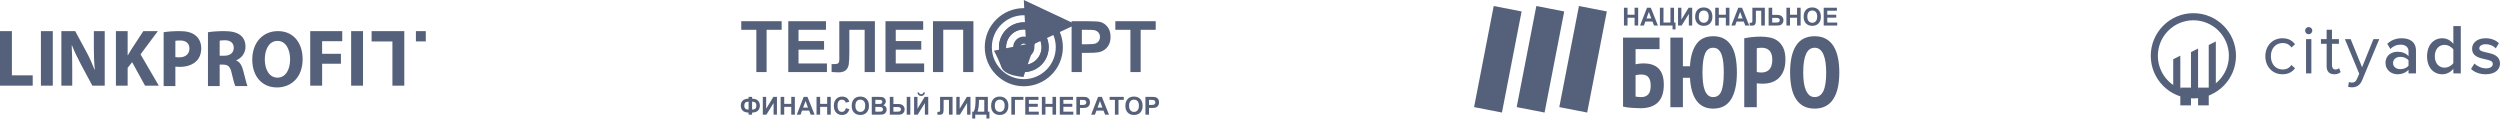
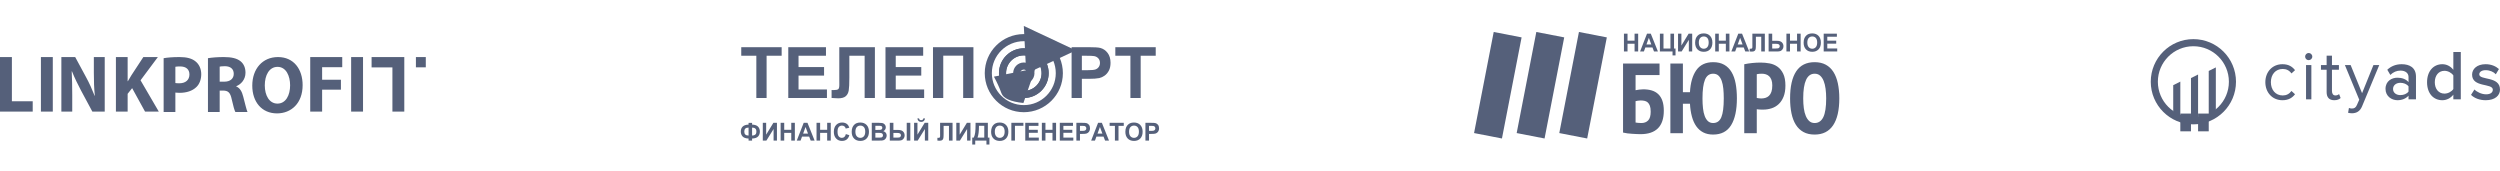
- <svg xmlns="http://www.w3.org/2000/svg" width="704" height="34" viewBox="0 0 704 34" fill="none">
-   <path fill-rule="evenodd" clip-rule="evenodd" d="M0 8.76H3.348V21.207H9.213V24.124H0V8.76ZM113.85 24.124H110.504V11.678H104.64V8.76H113.85V24.124ZM11.52 24.124H14.868V8.76H11.52V24.124ZM17.28 8.76H21.176L24.216 14.392C25.113 16.01 25.966 17.924 26.645 19.655H26.71C26.491 17.628 26.426 15.554 26.426 13.229V8.76H29.49V24.124H26.011L22.838 18.221C21.963 16.556 20.977 14.595 20.277 12.797H20.19C20.299 14.824 20.342 17.012 20.342 19.519V24.124H17.28V8.76ZM32.64 8.76H35.944V15.554H36.011C36.338 14.961 36.688 14.413 37.018 13.867L40.364 8.76H44.457L39.577 15.303L44.72 24.124H40.846L37.212 17.514L35.944 19.109V24.124H32.64V8.76ZM46.08 9.079C47.108 8.897 48.597 8.76 50.587 8.76C52.622 8.76 54.11 9.171 55.095 10.014C56.036 10.765 56.671 12.043 56.671 13.57C56.671 15.073 56.189 16.351 55.314 17.194C54.176 18.31 52.491 18.835 50.545 18.835C50.085 18.835 49.691 18.788 49.383 18.767V24.236H46.08V9.079ZM50.5 16.145C52.251 16.145 53.344 15.211 53.344 13.661C53.344 12.248 52.426 11.403 50.742 11.403C50.063 11.403 49.625 11.426 49.383 11.496V16.077C49.648 16.122 50.02 16.145 50.5 16.145ZM58.56 9.079C59.631 8.897 61.23 8.76 63.002 8.76C65.19 8.76 66.721 9.103 67.772 9.967C68.647 10.698 69.129 11.769 69.129 13.182C69.129 15.143 67.795 16.488 66.524 16.967V17.035C67.575 17.467 68.145 18.494 68.494 19.907C68.954 21.637 69.413 23.645 69.698 24.236H66.284C66.042 23.804 65.672 22.573 65.255 20.659C64.861 18.744 64.229 18.219 62.85 18.197H61.863V24.236H58.56V9.079ZM63.178 15.69C64.84 15.69 65.824 14.823 65.824 13.479C65.824 12.087 64.883 11.358 63.374 11.335C62.585 11.335 62.105 11.403 61.863 11.45V15.69H63.178ZM71.04 16.806C71.04 12.043 73.95 8.76 78.282 8.76C82.725 8.76 85.22 12.18 85.22 16.669C85.22 21.822 81.959 24.624 77.998 24.624C73.732 24.624 71.04 21.411 71.04 16.806ZM81.696 16.715C81.696 14.117 80.603 11.518 78.153 11.518C75.81 11.518 74.563 13.866 74.563 16.739C74.563 19.587 75.854 21.866 78.13 21.866C80.493 21.866 81.696 19.496 81.696 16.715ZM87.36 8.76H96.375V11.611H90.709V15.142H96.004V17.946H90.709V24.124H87.36V8.76ZM98.88 24.124H102.229V8.76H98.88V24.124ZM117.12 11.659H119.903V8.76H117.12V11.659Z" fill="#55607A" />
-   <path d="M288.307 23.29C293.829 23.29 298.307 18.813 298.307 13.29C298.307 7.767 293.829 3.29 288.307 3.29C282.784 3.29 278.307 7.767 278.307 13.29C278.307 18.813 282.784 23.29 288.307 23.29Z" stroke="#55607A" stroke-width="2" />
-   <path d="M288.307 19.29C291.62 19.29 294.307 16.604 294.307 13.29C294.307 9.976 291.62 7.29 288.307 7.29C284.993 7.29 282.307 9.976 282.307 13.29C282.307 16.604 284.993 19.29 288.307 19.29Z" stroke="#55607A" stroke-width="2" />
-   <path fill-rule="evenodd" clip-rule="evenodd" d="M211.789 31.706V32.29H210.798V31.706C209.998 31.676 209.434 31.478 209.104 31.113C208.775 30.747 208.61 30.289 208.61 29.74C208.61 29.162 208.782 28.697 209.126 28.347C209.471 27.998 210.028 27.808 210.798 27.778V27.283H211.789V27.778C212.584 27.808 213.148 28.004 213.479 28.366C213.811 28.729 213.977 29.188 213.977 29.744C213.977 30.295 213.811 30.753 213.481 31.116C213.151 31.479 212.587 31.676 211.789 31.706ZM211.789 30.861C212.053 30.861 212.281 30.817 212.471 30.728C212.661 30.639 212.796 30.52 212.876 30.369C212.956 30.219 212.996 29.999 212.996 29.709C212.996 28.985 212.593 28.623 211.789 28.623V30.861ZM210.798 30.861V28.623C210.372 28.623 210.064 28.718 209.875 28.908C209.686 29.098 209.591 29.386 209.591 29.771C209.591 30.498 209.993 30.861 210.798 30.861ZM214.804 27.279H215.75V30.615L217.781 27.279H218.789V32.29H217.842V29.019L215.815 32.29H214.804V27.279ZM219.825 32.29V27.279H220.836V29.252H222.819V27.279H223.831V32.29H222.819V30.099H220.836V32.29H219.825ZM229.395 32.29H228.294L227.857 31.152H225.854L225.44 32.29H224.367L226.319 27.279H227.389L229.395 32.29ZM227.532 30.308L226.842 28.448L226.165 30.308H227.532ZM229.935 32.29V27.279H230.947V29.252H232.929V27.279H233.941V32.29H232.929V30.099H230.947V32.29H229.935ZM238.193 30.448L239.174 30.759C239.023 31.306 238.773 31.712 238.424 31.977C238.074 32.243 237.63 32.376 237.092 32.376C236.427 32.376 235.88 32.148 235.452 31.694C235.023 31.239 234.809 30.617 234.809 29.829C234.809 28.995 235.024 28.347 235.455 27.886C235.886 27.425 236.452 27.194 237.154 27.194C237.767 27.194 238.265 27.375 238.647 27.737C238.875 27.951 239.046 28.259 239.16 28.66L238.159 28.899C238.099 28.64 237.976 28.435 237.788 28.284C237.6 28.134 237.371 28.059 237.103 28.059C236.731 28.059 236.43 28.192 236.198 28.459C235.967 28.725 235.852 29.157 235.852 29.754C235.852 30.387 235.965 30.838 236.193 31.107C236.421 31.376 236.717 31.511 237.082 31.511C237.351 31.511 237.582 31.425 237.776 31.254C237.97 31.084 238.109 30.815 238.193 30.448ZM239.837 29.815C239.837 29.305 239.913 28.877 240.066 28.53C240.18 28.275 240.335 28.046 240.532 27.843C240.73 27.64 240.945 27.49 241.18 27.392C241.492 27.26 241.852 27.194 242.26 27.194C242.999 27.194 243.589 27.423 244.032 27.881C244.476 28.339 244.697 28.976 244.697 29.791C244.697 30.6 244.477 31.233 244.038 31.69C243.598 32.147 243.01 32.376 242.274 32.376C241.529 32.376 240.936 32.148 240.497 31.694C240.057 31.239 239.837 30.613 239.837 29.815ZM240.879 29.781C240.879 30.349 241.01 30.779 241.272 31.072C241.535 31.364 241.867 31.511 242.271 31.511C242.674 31.511 243.005 31.366 243.263 31.075C243.522 30.784 243.651 30.349 243.651 29.768C243.651 29.193 243.525 28.765 243.274 28.482C243.022 28.2 242.688 28.059 242.271 28.059C241.854 28.059 241.517 28.202 241.262 28.488C241.007 28.773 240.879 29.205 240.879 29.781ZM245.49 27.279H247.493C247.89 27.279 248.185 27.296 248.38 27.329C248.575 27.362 248.749 27.431 248.903 27.536C249.057 27.64 249.185 27.78 249.288 27.954C249.39 28.129 249.441 28.324 249.441 28.541C249.441 28.775 249.378 28.991 249.252 29.186C249.125 29.383 248.954 29.529 248.737 29.627C249.043 29.716 249.277 29.868 249.441 30.082C249.605 30.296 249.688 30.548 249.688 30.837C249.688 31.065 249.635 31.287 249.529 31.502C249.423 31.718 249.278 31.89 249.094 32.018C248.911 32.147 248.685 32.226 248.416 32.256C248.247 32.274 247.841 32.285 247.196 32.29H245.49V27.279ZM246.502 28.113V29.272H247.165C247.559 29.272 247.804 29.266 247.9 29.255C248.073 29.234 248.209 29.175 248.308 29.075C248.407 28.976 248.457 28.846 248.457 28.684C248.457 28.529 248.414 28.403 248.329 28.306C248.243 28.21 248.116 28.151 247.948 28.13C247.847 28.119 247.559 28.113 247.083 28.113H246.502ZM246.502 30.106V31.446H247.438C247.803 31.446 248.034 31.436 248.132 31.415C248.283 31.388 248.405 31.321 248.5 31.215C248.594 31.109 248.642 30.967 248.642 30.79C248.642 30.639 248.605 30.512 248.532 30.407C248.459 30.302 248.354 30.226 248.216 30.178C248.078 30.13 247.779 30.106 247.319 30.106H246.502ZM250.569 27.279H251.581V29.282H252.935C253.29 29.282 253.596 29.331 253.852 29.427C254.109 29.524 254.322 29.698 254.493 29.947C254.664 30.197 254.75 30.483 254.75 30.807C254.75 31.146 254.661 31.438 254.483 31.683C254.305 31.928 254.108 32.091 253.89 32.17C253.672 32.25 253.354 32.29 252.935 32.29H250.569V27.279ZM251.581 31.449H252.569C252.883 31.449 253.103 31.434 253.227 31.403C253.351 31.372 253.462 31.302 253.558 31.193C253.655 31.084 253.704 30.95 253.704 30.793C253.704 30.57 253.624 30.402 253.466 30.291C253.308 30.179 253.022 30.123 252.61 30.123H251.581V31.449ZM255.334 27.279H256.346V32.29H255.334V27.279ZM257.409 27.279H258.355V30.615L260.386 27.279H261.394V32.29H260.447V29.019L258.42 32.29H257.409V27.279ZM260.006 26.032H260.475C260.447 26.342 260.338 26.585 260.148 26.762C259.958 26.938 259.711 27.026 259.408 27.026C259.105 27.026 258.858 26.938 258.668 26.762C258.478 26.585 258.369 26.342 258.342 26.032H258.81C258.826 26.194 258.883 26.316 258.981 26.399C259.079 26.482 259.221 26.524 259.408 26.524C259.595 26.524 259.737 26.482 259.835 26.399C259.933 26.316 259.99 26.194 260.006 26.032ZM264.73 27.279H268.24V32.29H267.229V28.127H265.721V30.267C265.721 30.88 265.701 31.307 265.66 31.55C265.619 31.793 265.519 31.982 265.361 32.117C265.202 32.253 264.954 32.321 264.617 32.321C264.499 32.321 264.283 32.309 263.971 32.287V31.504L264.197 31.507C264.409 31.507 264.551 31.479 264.624 31.422C264.697 31.365 264.733 31.225 264.733 31.002L264.73 30.14V27.279ZM269.296 27.279H270.243V30.615L272.273 27.279H273.282V32.29H272.335V29.019L270.308 32.29H269.296V27.279ZM274.717 27.279H278.18V31.449H278.621V33.384H277.78V32.29H274.625V33.384H273.784V31.449H274.208C274.415 31.021 274.552 30.523 274.618 29.957C274.684 29.391 274.717 28.675 274.717 27.809V27.279ZM275.681 28.12C275.681 29.642 275.543 30.752 275.268 31.449H277.171V28.12H275.681ZM279.096 29.815C279.096 29.305 279.172 28.877 279.325 28.53C279.439 28.275 279.594 28.046 279.791 27.843C279.988 27.64 280.204 27.49 280.439 27.392C280.751 27.26 281.111 27.194 281.519 27.194C282.257 27.194 282.848 27.423 283.291 27.881C283.734 28.339 283.956 28.976 283.956 29.791C283.956 30.6 283.736 31.233 283.296 31.69C282.857 32.147 282.269 32.376 281.533 32.376C280.788 32.376 280.195 32.148 279.755 31.694C279.316 31.239 279.096 30.613 279.096 29.815ZM280.138 29.781C280.138 30.349 280.269 30.779 280.531 31.072C280.793 31.364 281.126 31.511 281.529 31.511C281.933 31.511 282.264 31.366 282.522 31.075C282.781 30.784 282.91 30.349 282.91 29.768C282.91 29.193 282.784 28.765 282.532 28.482C282.281 28.2 281.946 28.059 281.529 28.059C281.112 28.059 280.776 28.202 280.521 28.488C280.266 28.773 280.138 29.205 280.138 29.781ZM284.797 27.279H288.191V28.12H285.809V32.29H284.797V27.279ZM288.714 32.29V27.279H292.429V28.127H289.726V29.238H292.241V30.082H289.726V31.446H292.525V32.29H288.714ZM293.386 32.29V27.279H294.398V29.252H296.38V27.279H297.392V32.29H296.38V30.099H294.398V32.29H293.386ZM298.438 32.29V27.279H302.153V28.127H299.45V29.238H301.965V30.082H299.45V31.446H302.249V32.29H298.438ZM303.107 32.29V27.279H304.73C305.346 27.279 305.747 27.304 305.934 27.355C306.221 27.43 306.461 27.593 306.655 27.845C306.848 28.097 306.945 28.422 306.945 28.821C306.945 29.128 306.889 29.387 306.778 29.597C306.666 29.806 306.524 29.971 306.352 30.091C306.18 30.21 306.005 30.289 305.828 30.328C305.586 30.376 305.236 30.4 304.778 30.4H304.119V32.29H303.107ZM304.119 28.127V29.549H304.672C305.071 29.549 305.338 29.523 305.472 29.47C305.607 29.418 305.712 29.336 305.788 29.224C305.865 29.113 305.903 28.983 305.903 28.834C305.903 28.652 305.849 28.502 305.742 28.383C305.635 28.265 305.5 28.191 305.335 28.161C305.215 28.138 304.972 28.127 304.607 28.127H304.119ZM312.294 32.29H311.194L310.756 31.152H308.753L308.34 32.29H307.267L309.218 27.279H310.288L312.294 32.29ZM310.432 30.308L309.741 28.448L309.064 30.308H310.432ZM313.959 32.29V28.127H312.472V27.279H316.454V28.127H314.971V32.29H313.959ZM316.902 29.815C316.902 29.305 316.978 28.877 317.131 28.53C317.245 28.275 317.4 28.046 317.597 27.843C317.795 27.64 318.01 27.49 318.245 27.392C318.557 27.26 318.917 27.194 319.325 27.194C320.063 27.194 320.654 27.423 321.097 27.881C321.541 28.339 321.762 28.976 321.762 29.791C321.762 30.6 321.542 31.233 321.103 31.69C320.663 32.147 320.075 32.376 319.339 32.376C318.594 32.376 318.001 32.148 317.562 31.694C317.122 31.239 316.902 30.613 316.902 29.815ZM317.944 29.781C317.944 30.349 318.075 30.779 318.337 31.072C318.599 31.364 318.932 31.511 319.335 31.511C319.739 31.511 320.07 31.366 320.328 31.075C320.587 30.784 320.716 30.349 320.716 29.768C320.716 29.193 320.59 28.765 320.339 28.482C320.087 28.2 319.752 28.059 319.335 28.059C318.918 28.059 318.582 28.202 318.327 28.488C318.072 28.773 317.944 29.205 317.944 29.781ZM322.552 32.29V27.279H324.175C324.791 27.279 325.192 27.304 325.378 27.355C325.666 27.43 325.906 27.593 326.1 27.845C326.293 28.097 326.39 28.422 326.39 28.821C326.39 29.128 326.334 29.387 326.223 29.597C326.111 29.806 325.969 29.971 325.797 30.091C325.625 30.21 325.45 30.289 325.272 30.328C325.031 30.376 324.681 30.4 324.223 30.4H323.563V32.29H322.552ZM323.563 28.127V29.549H324.117C324.516 29.549 324.783 29.523 324.917 29.47C325.051 29.418 325.157 29.336 325.233 29.224C325.309 29.113 325.348 28.983 325.348 28.834C325.348 28.652 325.294 28.502 325.187 28.383C325.08 28.265 324.944 28.191 324.78 28.161C324.66 28.138 324.417 28.127 324.052 28.127H323.563Z" fill="#55607A" />
-   <path fill-rule="evenodd" clip-rule="evenodd" d="M212.984 20.29V8.396H208.736V5.974H220.113V8.396H215.875V20.29H212.984ZM221.979 20.29V5.974H232.594V8.396H224.869V11.569H232.057V13.981H224.869V17.878H232.867V20.29H221.979ZM236.344 5.974H246.373V20.29H243.482V8.396H239.176V14.509C239.176 16.26 239.117 17.482 239 18.176C238.883 18.869 238.598 19.41 238.146 19.797C237.693 20.184 236.985 20.378 236.021 20.378C235.683 20.378 235.068 20.345 234.176 20.28V18.044L234.82 18.054C235.426 18.054 235.833 17.972 236.041 17.81C236.249 17.647 236.354 17.246 236.354 16.608L236.344 14.148V5.974ZM249.352 20.29V5.974H259.967V8.396H252.242V11.569H259.43V13.981H252.242V17.878H260.24V20.29H249.352ZM262.73 5.974H274.117V20.29H271.227V8.376H265.621V20.29H262.73V5.974Z" fill="#55607A" />
-   <path fill-rule="evenodd" clip-rule="evenodd" d="M288.984 13.423L302.972 6.886L288.307 0L288.984 13.423Z" fill="#55607A" />
-   <path d="M288.307 19.29C291.62 19.29 294.307 16.604 294.307 13.29C294.307 9.976 291.62 7.29 288.307 7.29C284.993 7.29 282.307 9.976 282.307 13.29C282.307 16.604 284.993 19.29 288.307 19.29Z" stroke="#55607A" stroke-width="2" />
-   <path fill-rule="evenodd" clip-rule="evenodd" d="M288.196 21.694L291.556 11.931L279.894 14.274C280.768 15.899 281.47 17.449 281.999 18.926C282.528 20.402 284.594 21.325 288.196 21.694Z" fill="#55607A" />
-   <path d="M288.307 15.29C289.411 15.29 290.307 14.395 290.307 13.29C290.307 12.185 289.411 11.29 288.307 11.29C287.202 11.29 286.307 12.185 286.307 13.29C286.307 14.395 287.202 15.29 288.307 15.29Z" stroke="#55607A" stroke-width="2" />
-   <path fill-rule="evenodd" clip-rule="evenodd" d="M301.762 20.29V5.974H306.4C308.158 5.974 309.304 6.045 309.838 6.188C310.658 6.403 311.345 6.87 311.898 7.59C312.452 8.309 312.729 9.239 312.729 10.378C312.729 11.257 312.569 11.996 312.25 12.595C311.931 13.194 311.526 13.664 311.034 14.006C310.543 14.348 310.043 14.574 309.535 14.685C308.845 14.821 307.846 14.89 306.537 14.89H304.652V20.29H301.762ZM304.652 8.396V12.458H306.234C307.374 12.458 308.135 12.383 308.52 12.233C308.904 12.084 309.205 11.849 309.423 11.53C309.641 11.211 309.75 10.84 309.75 10.417C309.75 9.896 309.597 9.466 309.291 9.128C308.985 8.789 308.598 8.578 308.129 8.493C307.784 8.428 307.09 8.396 306.049 8.396H304.652ZM318.324 20.29V8.396H314.076V5.974H325.453V8.396H321.215V20.29H318.324Z" fill="#55607A" />
-   <path fill-rule="evenodd" clip-rule="evenodd" d="M457.303 7.192V2.181H458.314V4.153H460.297V2.181H461.309V7.192H460.297V5.001H458.314V7.192H457.303ZM466.873 7.192H465.772L465.335 6.054H463.332L462.918 7.192H461.845L463.797 2.181H464.867L466.873 7.192ZM465.01 5.209L464.32 3.35L463.643 5.209H465.01ZM467.427 2.181H468.438V6.351H470.4V2.181H471.412V6.351H471.829V8.286H470.988V7.192H467.427V2.181ZM472.537 2.181H473.483V5.517L475.514 2.181H476.522V7.192H475.575V3.921L473.548 7.192H472.537V2.181ZM477.349 4.717C477.349 4.207 477.425 3.778 477.578 3.432C477.692 3.177 477.848 2.948 478.045 2.745C478.242 2.542 478.458 2.392 478.692 2.294C479.005 2.162 479.365 2.096 479.772 2.096C480.511 2.096 481.101 2.325 481.545 2.783C481.988 3.241 482.209 3.878 482.209 4.693C482.209 5.502 481.99 6.135 481.55 6.592C481.11 7.049 480.522 7.277 479.786 7.277C479.041 7.277 478.449 7.05 478.009 6.595C477.569 6.141 477.349 5.515 477.349 4.717ZM478.392 4.683C478.392 5.25 478.523 5.681 478.785 5.973C479.047 6.266 479.379 6.413 479.783 6.413C480.186 6.413 480.517 6.267 480.776 5.977C481.034 5.686 481.164 5.25 481.164 4.669C481.164 4.095 481.038 3.667 480.786 3.384C480.534 3.102 480.2 2.96 479.783 2.96C479.366 2.96 479.03 3.103 478.774 3.389C478.519 3.675 478.392 4.107 478.392 4.683ZM483.002 7.192V2.181H484.014V4.153H485.997V2.181H487.008V7.192H485.997V5.001H484.014V7.192H483.002ZM492.573 7.192H491.472L491.035 6.054H489.032L488.618 7.192H487.545L489.497 2.181H490.566L492.573 7.192ZM490.71 5.209L490.02 3.35L489.343 5.209H490.71ZM493.468 2.181H496.979V7.192H495.967V3.029H494.459V5.168C494.459 5.781 494.439 6.209 494.398 6.452C494.357 6.695 494.257 6.884 494.099 7.019C493.941 7.155 493.693 7.223 493.355 7.223C493.237 7.223 493.022 7.211 492.709 7.188V6.406L492.935 6.409C493.147 6.409 493.289 6.381 493.362 6.324C493.435 6.267 493.472 6.127 493.472 5.903L493.468 5.042V2.181ZM498.042 2.181H499.053V4.184H500.407C501.045 4.184 501.507 4.333 501.793 4.632C502.079 4.93 502.222 5.288 502.222 5.705C502.222 6.047 502.135 6.337 501.962 6.577C501.789 6.816 501.591 6.978 501.369 7.064C501.147 7.149 500.826 7.192 500.407 7.192H498.042V2.181ZM499.053 6.351H500.038C500.357 6.351 500.578 6.336 500.701 6.305C500.824 6.274 500.934 6.204 501.031 6.095C501.127 5.985 501.176 5.851 501.176 5.691C501.176 5.461 501.093 5.293 500.928 5.186C500.763 5.078 500.481 5.025 500.082 5.025H499.053V6.351ZM503.056 7.192V2.181H504.067V4.153H506.05V2.181H507.062V7.192H506.05V5.001H504.067V7.192H503.056ZM507.902 4.717C507.902 4.207 507.979 3.778 508.131 3.432C508.245 3.177 508.401 2.948 508.598 2.745C508.795 2.542 509.011 2.392 509.246 2.294C509.558 2.162 509.918 2.096 510.326 2.096C511.064 2.096 511.655 2.325 512.098 2.783C512.541 3.241 512.763 3.878 512.763 4.693C512.763 5.502 512.543 6.135 512.103 6.592C511.663 7.049 511.075 7.277 510.339 7.277C509.594 7.277 509.002 7.05 508.562 6.595C508.122 6.141 507.902 5.515 507.902 4.717ZM508.945 4.683C508.945 5.25 509.076 5.681 509.338 5.973C509.6 6.266 509.933 6.413 510.336 6.413C510.739 6.413 511.07 6.267 511.329 5.977C511.587 5.686 511.717 5.25 511.717 4.669C511.717 4.095 511.591 3.667 511.339 3.384C511.087 3.102 510.753 2.96 510.336 2.96C509.919 2.96 509.583 3.103 509.328 3.389C509.072 3.675 508.945 4.107 508.945 4.683ZM513.552 7.192V2.181H517.268V3.029H514.564V4.14H517.08V4.984H514.564V6.348H517.363V7.192H513.552Z" fill="#55607A" />
-   <path fill-rule="evenodd" clip-rule="evenodd" d="M457.05 10.592H467.326V13.84H460.578V18.096C460.858 18.04 461.194 17.984 461.586 17.928C461.978 17.872 462.36 17.844 462.734 17.844C463.63 17.844 464.432 17.951 465.142 18.166C465.851 18.38 466.458 18.726 466.962 19.202C467.466 19.678 467.853 20.298 468.124 21.064C468.394 21.829 468.53 22.762 468.53 23.864C468.53 26.066 467.979 27.718 466.878 28.82C465.776 29.921 464.143 30.472 461.978 30.472C461.716 30.472 461.38 30.462 460.97 30.444C460.559 30.425 460.12 30.402 459.654 30.374C459.187 30.346 458.725 30.304 458.268 30.248C457.81 30.192 457.404 30.117 457.05 30.024V10.592ZM462.23 27.336C463.014 27.336 463.644 27.093 464.12 26.608C464.596 26.122 464.834 25.301 464.834 24.144C464.834 23.453 464.759 22.902 464.61 22.492C464.46 22.081 464.26 21.764 464.008 21.54C463.756 21.316 463.457 21.166 463.112 21.092C462.766 21.017 462.388 20.98 461.978 20.98C461.772 20.98 461.516 21.003 461.208 21.05C460.9 21.096 460.69 21.138 460.578 21.176V27.196C460.746 27.233 460.988 27.266 461.306 27.294C461.623 27.322 461.931 27.336 462.23 27.336ZM473.906 18.656H475.894C476.043 15.986 476.645 13.91 477.7 12.426C478.754 10.942 480.336 10.2 482.446 10.2C483.659 10.2 484.69 10.442 485.54 10.928C486.389 11.413 487.08 12.104 487.612 13C488.144 13.896 488.526 14.969 488.76 16.22C488.993 17.47 489.11 18.861 489.11 20.392C489.11 23.658 488.568 26.174 487.486 27.938C486.403 29.702 484.714 30.584 482.418 30.584C481.354 30.584 480.43 30.383 479.646 29.982C478.862 29.58 478.204 29.002 477.672 28.246C477.14 27.49 476.729 26.575 476.44 25.502C476.15 24.428 475.968 23.229 475.894 21.904H473.906V30.192H470.378V10.592H473.906V18.656ZM479.422 20.392C479.422 21.4 479.468 22.328 479.562 23.178C479.655 24.027 479.818 24.76 480.052 25.376C480.285 25.992 480.593 26.472 480.976 26.818C481.358 27.163 481.839 27.336 482.418 27.336C483.5 27.336 484.27 26.79 484.728 25.698C485.185 24.606 485.414 22.837 485.414 20.392C485.414 19.421 485.372 18.511 485.288 17.662C485.204 16.812 485.05 16.075 484.826 15.45C484.602 14.824 484.298 14.334 483.916 13.98C483.533 13.625 483.034 13.448 482.418 13.448C481.354 13.448 480.588 14.012 480.122 15.142C479.655 16.271 479.422 18.021 479.422 20.392ZM491.182 10.788C491.854 10.638 492.591 10.522 493.394 10.438C494.196 10.354 494.999 10.312 495.802 10.312C496.66 10.312 497.505 10.391 498.336 10.55C499.166 10.708 499.908 11.021 500.562 11.488C501.215 11.954 501.747 12.612 502.158 13.462C502.568 14.311 502.774 15.417 502.774 16.78C502.774 18.012 502.601 19.057 502.256 19.916C501.91 20.774 501.448 21.474 500.87 22.016C500.291 22.557 499.624 22.949 498.868 23.192C498.112 23.434 497.332 23.556 496.53 23.556H496.166C495.998 23.556 495.82 23.551 495.634 23.542C495.447 23.532 495.265 23.518 495.088 23.5C494.91 23.481 494.784 23.462 494.71 23.444V30.192H491.182V10.788ZM494.71 20.28C494.822 20.317 495.032 20.35 495.34 20.378C495.648 20.406 495.858 20.42 495.97 20.42C496.38 20.42 496.772 20.364 497.146 20.252C497.519 20.14 497.85 19.948 498.14 19.678C498.429 19.407 498.658 19.034 498.826 18.558C498.994 18.082 499.078 17.48 499.078 16.752C499.078 16.136 498.998 15.613 498.84 15.184C498.681 14.754 498.466 14.414 498.196 14.162C497.925 13.91 497.612 13.728 497.258 13.616C496.903 13.504 496.53 13.448 496.138 13.448C495.559 13.448 495.083 13.494 494.71 13.588V20.28ZM504.09 20.392C504.09 17.069 504.659 14.54 505.798 12.804C506.936 11.068 508.672 10.2 511.006 10.2C512.219 10.2 513.264 10.438 514.142 10.914C515.019 11.39 515.738 12.071 516.298 12.958C516.858 13.844 517.273 14.918 517.544 16.178C517.814 17.438 517.95 18.842 517.95 20.392C517.95 23.714 517.366 26.244 516.2 27.98C515.033 29.716 513.302 30.584 511.006 30.584C509.774 30.584 508.724 30.346 507.856 29.87C506.988 29.394 506.274 28.712 505.714 27.826C505.154 26.939 504.743 25.866 504.482 24.606C504.22 23.346 504.09 21.941 504.09 20.392ZM507.786 20.392C507.786 21.381 507.842 22.3 507.954 23.15C508.066 23.999 508.252 24.732 508.514 25.348C508.775 25.964 509.106 26.449 509.508 26.804C509.909 27.158 510.408 27.336 511.006 27.336C512.088 27.336 512.9 26.785 513.442 25.684C513.983 24.582 514.254 22.818 514.254 20.392C514.254 19.44 514.198 18.539 514.086 17.69C513.974 16.84 513.792 16.103 513.54 15.478C513.288 14.852 512.956 14.358 512.546 13.994C512.135 13.63 511.622 13.448 511.006 13.448C508.859 13.448 507.786 15.762 507.786 20.392Z" fill="#55607A" />
-   <path d="M428.484 3.221L420.631 1.695L415.097 30.162L422.95 31.689L428.484 3.221Z" fill="#55607A" />
-   <path d="M420.021 28.612C421.402 28.612 422.521 27.492 422.521 26.112C422.521 24.731 421.402 23.612 420.021 23.612C418.641 23.612 417.521 24.731 417.521 26.112C417.521 27.492 418.641 28.612 420.021 28.612Z" fill="#55607A" />
-   <path d="M440.484 3.221L432.631 1.695L427.097 30.162L434.95 31.689L440.484 3.221Z" fill="#55607A" />
-   <path d="M432.021 28.612C433.402 28.612 434.521 27.492 434.521 26.112C434.521 24.731 433.402 23.612 432.021 23.612C430.641 23.612 429.521 24.731 429.521 26.112C429.521 27.492 430.641 28.612 432.021 28.612Z" fill="#55607A" />
-   <path d="M452.484 3.221L444.631 1.695L439.097 30.162L446.95 31.689L452.484 3.221Z" fill="#55607A" />
-   <path d="M444.021 28.612C445.402 28.612 446.521 27.492 446.521 26.112C446.521 24.731 445.402 23.612 444.021 23.612C442.641 23.612 441.521 24.731 441.521 26.112C441.521 27.492 442.641 28.612 444.021 28.612Z" fill="#55607A" />
-   <path fill-rule="evenodd" clip-rule="evenodd" d="M642.74 20.912C644.5 20.912 645.54 20.192 646.28 19.232L645.28 18.312C644.64 19.172 643.82 19.572 642.82 19.572C640.76 19.572 639.48 17.972 639.48 15.832C639.48 13.692 640.76 12.112 642.82 12.112C643.82 12.112 644.64 12.492 645.28 13.372L646.28 12.452C645.54 11.492 644.5 10.772 642.74 10.772C639.86 10.772 637.92 12.972 637.92 15.832C637.92 18.712 639.86 20.912 642.74 20.912ZM650.12 9.632C650.68 9.632 651.14 9.192 651.14 8.632C651.14 8.072 650.68 7.612 650.12 7.612C649.58 7.612 649.12 8.072 649.12 8.632C649.12 9.192 649.58 9.632 650.12 9.632ZM650.88 20.672V11.012H649.38V20.672H650.88ZM657.32 20.912C658.2 20.912 658.74 20.652 659.12 20.292L658.68 19.172C658.48 19.392 658.08 19.572 657.66 19.572C657 19.572 656.68 19.052 656.68 18.332V12.332H658.64V11.012H656.68V8.372H655.18V11.012H653.58V12.332H655.18V18.652C655.18 20.092 655.9 20.912 657.32 20.912ZM661.22 24.452C661.5 24.532 662 24.592 662.32 24.592C663.6 24.572 664.58 24.032 665.16 22.632L670 11.012H668.36L665.16 18.932L661.94 11.012H660.32L664.36 20.772L663.72 22.232C663.38 23.032 662.94 23.252 662.28 23.252C662.04 23.252 661.68 23.192 661.46 23.092L661.22 24.452Z" fill="#55607A" />
-   <path fill-rule="evenodd" clip-rule="evenodd" d="M680.34 20.672H678.24V19.632C677.52 20.452 676.4 20.912 675.12 20.912C673.54 20.912 671.76 19.852 671.76 17.712C671.76 15.492 673.54 14.572 675.12 14.572C676.42 14.572 677.54 14.992 678.24 15.812V14.372C678.24 13.252 677.32 12.572 675.98 12.572C674.9 12.572 673.96 12.972 673.12 13.792L672.26 12.332C673.38 11.272 674.78 10.772 676.32 10.772C678.46 10.772 680.34 11.672 680.34 14.272V20.672ZM675.94 19.472C676.86 19.472 677.76 19.132 678.24 18.472V17.012C677.76 16.352 676.86 16.012 675.94 16.012C674.76 16.012 673.88 16.692 673.88 17.752C673.88 18.792 674.76 19.472 675.94 19.472ZM692.96 20.672H690.86V19.352C690.12 20.312 689 20.912 687.76 20.912C685.28 20.912 683.46 19.032 683.46 15.852C683.46 12.732 685.26 10.772 687.76 10.772C688.96 10.772 690.08 11.332 690.86 12.352V7.332H692.96V20.672ZM688.36 19.052C689.36 19.052 690.38 18.492 690.86 17.772V13.932C690.38 13.212 689.36 12.632 688.36 12.632C686.7 12.632 685.64 13.972 685.64 15.852C685.64 17.712 686.7 19.052 688.36 19.052ZM699.98 20.912C702.58 20.912 704 19.612 704 17.912C704 14.072 698.16 15.352 698.16 13.632C698.16 12.952 698.86 12.452 699.96 12.452C701.16 12.452 702.24 12.952 702.82 13.612L703.7 12.132C702.82 11.352 701.58 10.772 699.94 10.772C697.5 10.772 696.14 12.132 696.14 13.712C696.14 17.412 701.98 16.052 701.98 17.952C701.98 18.712 701.34 19.252 700.08 19.252C698.82 19.252 697.48 18.592 696.8 17.892L695.84 19.412C696.84 20.392 698.34 20.912 699.98 20.912Z" fill="#55607A" />
-   <path d="M617.656 26.712C623.731 26.712 628.656 21.787 628.656 15.712C628.656 9.637 623.731 4.712 617.656 4.712C611.581 4.712 606.656 9.637 606.656 15.712C606.656 21.787 611.581 26.712 617.656 26.712Z" stroke="#55607A" stroke-width="2" />
-   <path d="M615.979 25.672H614.979V28.672H615.979V25.672Z" stroke="#55607A" stroke-width="2" />
-   <path d="M620.979 25.672H619.979V28.672H620.979V25.672Z" stroke="#55607A" stroke-width="2" />
-   <path fill-rule="evenodd" clip-rule="evenodd" d="M611.979 16.672L613.979 15.672V25.672H611.979V16.672Z" fill="#55607A" />
-   <path fill-rule="evenodd" clip-rule="evenodd" d="M616.979 14.672L618.979 13.672V26.672H616.979V14.672Z" fill="#55607A" />
-   <path fill-rule="evenodd" clip-rule="evenodd" d="M621.979 12.672L623.979 11.672V25.672H621.979V12.672Z" fill="#55607A" />
+ <svg xmlns="http://www.w3.org/2000/svg" width="704" height="48" viewBox="0 0 704 48" fill="none">
+   <path fill-rule="evenodd" clip-rule="evenodd" d="M0 16.068H3.348V28.515H9.213V31.432H0V16.068ZM113.85 31.432H110.504V18.986H104.64V16.068H113.85V31.432ZM11.52 31.432H14.868V16.068H11.52V31.432ZM17.28 16.068H21.176L24.216 21.7C25.113 23.318 25.966 25.232 26.645 26.963H26.71C26.491 24.936 26.426 22.862 26.426 20.537V16.068H29.49V31.432H26.011L22.838 25.529C21.963 23.864 20.977 21.903 20.277 20.105H20.19C20.299 22.132 20.342 24.32 20.342 26.827V31.432H17.28V16.068ZM32.64 16.068H35.944V22.862H36.011C36.338 22.269 36.688 21.721 37.018 21.175L40.364 16.068H44.457L39.577 22.611L44.72 31.432H40.846L37.212 24.822L35.944 26.417V31.432H32.64V16.068ZM46.08 16.387C47.108 16.205 48.597 16.068 50.587 16.068C52.622 16.068 54.11 16.479 55.095 17.322C56.036 18.073 56.671 19.351 56.671 20.878C56.671 22.381 56.189 23.659 55.314 24.502C54.176 25.618 52.491 26.143 50.545 26.143C50.085 26.143 49.691 26.096 49.383 26.075V31.544H46.08V16.387ZM50.5 23.453C52.251 23.453 53.344 22.519 53.344 20.969C53.344 19.556 52.426 18.711 50.742 18.711C50.063 18.711 49.625 18.734 49.383 18.804V23.385C49.648 23.43 50.02 23.453 50.5 23.453ZM58.56 16.387C59.631 16.205 61.23 16.068 63.002 16.068C65.19 16.068 66.721 16.411 67.772 17.275C68.647 18.006 69.129 19.077 69.129 20.49C69.129 22.451 67.795 23.796 66.524 24.275V24.343C67.575 24.775 68.145 25.802 68.494 27.215C68.954 28.945 69.413 30.953 69.698 31.544H66.284C66.042 31.112 65.672 29.881 65.255 27.967C64.861 26.052 64.229 25.527 62.85 25.505H61.863V31.544H58.56V16.387ZM63.178 22.998C64.84 22.998 65.824 22.131 65.824 20.787C65.824 19.395 64.883 18.666 63.374 18.643C62.585 18.643 62.105 18.711 61.863 18.758V22.998H63.178ZM71.04 24.114C71.04 19.351 73.95 16.068 78.282 16.068C82.725 16.068 85.22 19.488 85.22 23.977C85.22 29.13 81.959 31.932 77.998 31.932C73.732 31.932 71.04 28.719 71.04 24.114ZM81.696 24.023C81.696 21.425 80.603 18.826 78.153 18.826C75.81 18.826 74.563 21.174 74.563 24.047C74.563 26.895 75.854 29.174 78.13 29.174C80.493 29.174 81.696 26.804 81.696 24.023ZM87.36 16.068H96.375V18.919H90.709V22.45H96.004V25.254H90.709V31.432H87.36V16.068ZM98.88 31.432H102.229V16.068H98.88V31.432ZM117.12 18.967H119.903V16.068H117.12V18.967Z" fill="#55607A" />
+   <path d="M288.307 30.598C293.829 30.598 298.307 26.121 298.307 20.598C298.307 15.075 293.829 10.598 288.307 10.598C282.784 10.598 278.307 15.075 278.307 20.598C278.307 26.121 282.784 30.598 288.307 30.598Z" stroke="#55607A" stroke-width="2" />
+   <path d="M288.307 26.598C291.62 26.598 294.307 23.912 294.307 20.598C294.307 17.284 291.62 14.598 288.307 14.598C284.993 14.598 282.307 17.284 282.307 20.598C282.307 23.912 284.993 26.598 288.307 26.598Z" stroke="#55607A" stroke-width="2" />
+   <path fill-rule="evenodd" clip-rule="evenodd" d="M211.789 39.014V39.598H210.798V39.014C209.998 38.984 209.434 38.786 209.104 38.421C208.775 38.055 208.61 37.597 208.61 37.048C208.61 36.47 208.782 36.005 209.126 35.656C209.471 35.306 210.028 35.116 210.798 35.086V34.591H211.789V35.086C212.584 35.116 213.148 35.312 213.479 35.674C213.811 36.037 213.977 36.496 213.977 37.052C213.977 37.603 213.811 38.061 213.481 38.424C213.151 38.788 212.587 38.984 211.789 39.014ZM211.789 38.169C212.053 38.169 212.281 38.125 212.471 38.036C212.661 37.947 212.796 37.828 212.876 37.677C212.956 37.527 212.996 37.307 212.996 37.018C212.996 36.293 212.593 35.931 211.789 35.931V38.169ZM210.798 38.169V35.931C210.372 35.931 210.064 36.026 209.875 36.216C209.686 36.406 209.591 36.694 209.591 37.079C209.591 37.806 209.993 38.169 210.798 38.169ZM214.804 34.587H215.75V37.923L217.781 34.587H218.789V39.598H217.842V36.327L215.815 39.598H214.804V34.587ZM219.825 39.598V34.587H220.836V36.56H222.819V34.587H223.831V39.598H222.819V37.407H220.836V39.598H219.825ZM229.395 39.598H228.294L227.857 38.46H225.854L225.44 39.598H224.367L226.319 34.587H227.389L229.395 39.598ZM227.532 37.616L226.842 35.756L226.165 37.616H227.532ZM229.935 39.598V34.587H230.947V36.56H232.929V34.587H233.941V39.598H232.929V37.407H230.947V39.598H229.935ZM238.193 37.756L239.174 38.067C239.023 38.614 238.773 39.02 238.424 39.285C238.074 39.551 237.63 39.684 237.092 39.684C236.427 39.684 235.88 39.456 235.452 39.002C235.023 38.547 234.809 37.926 234.809 37.137C234.809 36.303 235.024 35.656 235.455 35.194C235.886 34.733 236.452 34.502 237.154 34.502C237.767 34.502 238.265 34.683 238.647 35.045C238.875 35.26 239.046 35.567 239.16 35.968L238.159 36.208C238.099 35.948 237.976 35.743 237.788 35.592C237.6 35.442 237.371 35.367 237.103 35.367C236.731 35.367 236.43 35.5 236.198 35.767C235.967 36.033 235.852 36.465 235.852 37.062C235.852 37.696 235.965 38.147 236.193 38.416C236.421 38.684 236.717 38.819 237.082 38.819C237.351 38.819 237.582 38.733 237.776 38.562C237.97 38.392 238.109 38.123 238.193 37.756ZM239.837 37.123C239.837 36.613 239.913 36.185 240.066 35.838C240.18 35.583 240.335 35.354 240.532 35.151C240.73 34.949 240.945 34.798 241.18 34.7C241.492 34.568 241.852 34.502 242.26 34.502C242.999 34.502 243.589 34.731 244.032 35.189C244.476 35.647 244.697 36.284 244.697 37.1C244.697 37.908 244.477 38.541 244.038 38.998C243.598 39.455 243.01 39.684 242.274 39.684C241.529 39.684 240.936 39.456 240.497 39.002C240.057 38.547 239.837 37.921 239.837 37.123ZM240.879 37.089C240.879 37.657 241.01 38.087 241.272 38.38C241.535 38.672 241.867 38.819 242.271 38.819C242.674 38.819 243.005 38.674 243.263 38.383C243.522 38.093 243.651 37.657 243.651 37.076C243.651 36.502 243.525 36.073 243.274 35.791C243.022 35.508 242.688 35.367 242.271 35.367C241.854 35.367 241.517 35.51 241.262 35.796C241.007 36.082 240.879 36.513 240.879 37.089ZM245.49 34.587H247.493C247.89 34.587 248.185 34.604 248.38 34.637C248.575 34.67 248.749 34.739 248.903 34.844C249.057 34.949 249.185 35.088 249.288 35.263C249.39 35.437 249.441 35.632 249.441 35.849C249.441 36.083 249.378 36.299 249.252 36.495C249.125 36.691 248.954 36.838 248.737 36.935C249.043 37.024 249.277 37.176 249.441 37.39C249.605 37.604 249.688 37.856 249.688 38.145C249.688 38.373 249.635 38.595 249.529 38.81C249.423 39.026 249.278 39.198 249.094 39.326C248.911 39.455 248.685 39.534 248.416 39.564C248.247 39.582 247.841 39.594 247.196 39.598H245.49V34.587ZM246.502 35.421V36.58H247.165C247.559 36.58 247.804 36.574 247.9 36.563C248.073 36.542 248.209 36.483 248.308 36.383C248.407 36.284 248.457 36.154 248.457 35.992C248.457 35.837 248.414 35.711 248.329 35.614C248.243 35.518 248.116 35.459 247.948 35.438C247.847 35.427 247.559 35.421 247.083 35.421H246.502ZM246.502 37.414V38.754H247.438C247.803 38.754 248.034 38.744 248.132 38.723C248.283 38.696 248.405 38.629 248.5 38.523C248.594 38.417 248.642 38.275 248.642 38.098C248.642 37.947 248.605 37.82 248.532 37.715C248.459 37.61 248.354 37.534 248.216 37.486C248.078 37.438 247.779 37.414 247.319 37.414H246.502ZM250.569 34.587H251.581V36.59H252.935C253.29 36.59 253.596 36.639 253.852 36.736C254.109 36.832 254.322 37.006 254.493 37.255C254.664 37.505 254.75 37.791 254.75 38.115C254.75 38.454 254.661 38.746 254.483 38.992C254.305 39.236 254.108 39.399 253.89 39.478C253.672 39.558 253.354 39.598 252.935 39.598H250.569V34.587ZM251.581 38.757H252.569C252.883 38.757 253.103 38.742 253.227 38.711C253.351 38.68 253.462 38.61 253.558 38.501C253.655 38.392 253.704 38.258 253.704 38.101C253.704 37.878 253.624 37.71 253.466 37.599C253.308 37.487 253.022 37.431 252.61 37.431H251.581V38.757ZM255.334 34.587H256.346V39.598H255.334V34.587ZM257.409 34.587H258.355V37.923L260.386 34.587H261.394V39.598H260.447V36.327L258.42 39.598H257.409V34.587ZM260.006 33.34H260.475C260.447 33.65 260.338 33.893 260.148 34.07C259.958 34.246 259.711 34.334 259.408 34.334C259.105 34.334 258.858 34.246 258.668 34.07C258.478 33.893 258.369 33.65 258.342 33.34H258.81C258.826 33.502 258.883 33.624 258.981 33.707C259.079 33.79 259.221 33.832 259.408 33.832C259.595 33.832 259.737 33.79 259.835 33.707C259.933 33.624 259.99 33.502 260.006 33.34ZM264.73 34.587H268.24V39.598H267.229V35.435H265.721V37.575C265.721 38.188 265.701 38.615 265.66 38.858C265.619 39.101 265.519 39.29 265.361 39.425C265.202 39.561 264.954 39.629 264.617 39.629C264.499 39.629 264.283 39.617 263.971 39.595V38.812L264.197 38.815C264.409 38.815 264.551 38.787 264.624 38.73C264.697 38.673 264.733 38.533 264.733 38.31L264.73 37.448V34.587ZM269.296 34.587H270.243V37.923L272.273 34.587H273.282V39.598H272.335V36.327L270.308 39.598H269.296V34.587ZM274.717 34.587H278.18V38.757H278.621V40.692H277.78V39.598H274.625V40.692H273.784V38.757H274.208C274.415 38.329 274.552 37.832 274.618 37.265C274.684 36.699 274.717 35.983 274.717 35.117V34.587ZM275.681 35.428C275.681 36.95 275.543 38.06 275.268 38.757H277.171V35.428H275.681ZM279.096 37.123C279.096 36.613 279.172 36.185 279.325 35.838C279.439 35.583 279.594 35.354 279.791 35.151C279.988 34.949 280.204 34.798 280.439 34.7C280.751 34.568 281.111 34.502 281.519 34.502C282.257 34.502 282.848 34.731 283.291 35.189C283.734 35.647 283.956 36.284 283.956 37.1C283.956 37.908 283.736 38.541 283.296 38.998C282.857 39.455 282.269 39.684 281.533 39.684C280.788 39.684 280.195 39.456 279.755 39.002C279.316 38.547 279.096 37.921 279.096 37.123ZM280.138 37.089C280.138 37.657 280.269 38.087 280.531 38.38C280.793 38.672 281.126 38.819 281.529 38.819C281.933 38.819 282.264 38.674 282.522 38.383C282.781 38.093 282.91 37.657 282.91 37.076C282.91 36.502 282.784 36.073 282.532 35.791C282.281 35.508 281.946 35.367 281.529 35.367C281.112 35.367 280.776 35.51 280.521 35.796C280.266 36.082 280.138 36.513 280.138 37.089ZM284.797 34.587H288.191V35.428H285.809V39.598H284.797V34.587ZM288.714 39.598V34.587H292.429V35.435H289.726V36.546H292.241V37.39H289.726V38.754H292.525V39.598H288.714ZM293.386 39.598V34.587H294.398V36.56H296.38V34.587H297.392V39.598H296.38V37.407H294.398V39.598H293.386ZM298.438 39.598V34.587H302.153V35.435H299.45V36.546H301.965V37.39H299.45V38.754H302.249V39.598H298.438ZM303.107 39.598V34.587H304.73C305.346 34.587 305.747 34.612 305.934 34.663C306.221 34.738 306.461 34.901 306.655 35.153C306.848 35.405 306.945 35.73 306.945 36.129C306.945 36.437 306.889 36.695 306.778 36.905C306.666 37.114 306.524 37.279 306.352 37.399C306.18 37.518 306.005 37.597 305.828 37.636C305.586 37.684 305.236 37.708 304.778 37.708H304.119V39.598H303.107ZM304.119 35.435V36.857H304.672C305.071 36.857 305.338 36.831 305.472 36.778C305.607 36.726 305.712 36.644 305.788 36.532C305.865 36.421 305.903 36.291 305.903 36.143C305.903 35.96 305.849 35.81 305.742 35.691C305.635 35.573 305.5 35.499 305.335 35.469C305.215 35.447 304.972 35.435 304.607 35.435H304.119ZM312.294 39.598H311.194L310.756 38.46H308.753L308.34 39.598H307.267L309.218 34.587H310.288L312.294 39.598ZM310.432 37.616L309.741 35.756L309.064 37.616H310.432ZM313.959 39.598V35.435H312.472V34.587H316.454V35.435H314.971V39.598H313.959ZM316.902 37.123C316.902 36.613 316.978 36.185 317.131 35.838C317.245 35.583 317.4 35.354 317.597 35.151C317.795 34.949 318.01 34.798 318.245 34.7C318.557 34.568 318.917 34.502 319.325 34.502C320.063 34.502 320.654 34.731 321.097 35.189C321.541 35.647 321.762 36.284 321.762 37.1C321.762 37.908 321.542 38.541 321.103 38.998C320.663 39.455 320.075 39.684 319.339 39.684C318.594 39.684 318.001 39.456 317.562 39.002C317.122 38.547 316.902 37.921 316.902 37.123ZM317.944 37.089C317.944 37.657 318.075 38.087 318.337 38.38C318.599 38.672 318.932 38.819 319.335 38.819C319.739 38.819 320.07 38.674 320.328 38.383C320.587 38.093 320.716 37.657 320.716 37.076C320.716 36.502 320.59 36.073 320.339 35.791C320.087 35.508 319.752 35.367 319.335 35.367C318.918 35.367 318.582 35.51 318.327 35.796C318.072 36.082 317.944 36.513 317.944 37.089ZM322.552 39.598V34.587H324.175C324.791 34.587 325.192 34.612 325.378 34.663C325.666 34.738 325.906 34.901 326.1 35.153C326.293 35.405 326.39 35.73 326.39 36.129C326.39 36.437 326.334 36.695 326.223 36.905C326.111 37.114 325.969 37.279 325.797 37.399C325.625 37.518 325.45 37.597 325.272 37.636C325.031 37.684 324.681 37.708 324.223 37.708H323.563V39.598H322.552ZM323.563 35.435V36.857H324.117C324.516 36.857 324.783 36.831 324.917 36.778C325.051 36.726 325.157 36.644 325.233 36.532C325.309 36.421 325.348 36.291 325.348 36.143C325.348 35.96 325.294 35.81 325.187 35.691C325.08 35.573 324.944 35.499 324.78 35.469C324.66 35.447 324.417 35.435 324.052 35.435H323.563Z" fill="#55607A" />
+   <path fill-rule="evenodd" clip-rule="evenodd" d="M212.984 27.598V15.704H208.736V13.282H220.113V15.704H215.875V27.598H212.984ZM221.979 27.598V13.282H232.594V15.704H224.869V18.877H232.057V21.29H224.869V25.186H232.867V27.598H221.979ZM236.344 13.282H246.373V27.598H243.482V15.704H239.176V21.817C239.176 23.568 239.117 24.791 239 25.484C238.883 26.177 238.598 26.718 238.146 27.105C237.693 27.492 236.985 27.686 236.021 27.686C235.683 27.686 235.068 27.654 234.176 27.588V25.352L234.82 25.362C235.426 25.362 235.833 25.28 236.041 25.118C236.249 24.955 236.354 24.555 236.354 23.916L236.344 21.456V13.282ZM249.352 27.598V13.282H259.967V15.704H252.242V18.877H259.43V21.29H252.242V25.186H260.24V27.598H249.352ZM262.73 13.282H274.117V27.598H271.227V15.684H265.621V27.598H262.73V13.282Z" fill="#55607A" />
+   <path fill-rule="evenodd" clip-rule="evenodd" d="M288.984 20.731L302.972 14.194L288.307 7.308L288.984 20.731Z" fill="#55607A" />
+   <path d="M288.307 26.598C291.62 26.598 294.307 23.912 294.307 20.598C294.307 17.284 291.62 14.598 288.307 14.598C284.993 14.598 282.307 17.284 282.307 20.598C282.307 23.912 284.993 26.598 288.307 26.598Z" stroke="#55607A" stroke-width="2" />
+   <path fill-rule="evenodd" clip-rule="evenodd" d="M288.196 29.002L291.556 19.239L279.894 21.583C280.768 23.207 281.47 24.757 281.999 26.234C282.528 27.71 284.594 28.633 288.196 29.002Z" fill="#55607A" />
+   <path d="M288.307 22.598C289.411 22.598 290.307 21.703 290.307 20.598C290.307 19.494 289.411 18.598 288.307 18.598C287.202 18.598 286.307 19.494 286.307 20.598C286.307 21.703 287.202 22.598 288.307 22.598Z" stroke="#55607A" stroke-width="2" />
+   <path fill-rule="evenodd" clip-rule="evenodd" d="M301.762 27.598V13.282H306.4C308.158 13.282 309.304 13.353 309.838 13.497C310.658 13.711 311.345 14.178 311.898 14.898C312.452 15.617 312.729 16.547 312.729 17.686C312.729 18.565 312.569 19.304 312.25 19.903C311.931 20.502 311.526 20.972 311.034 21.314C310.543 21.656 310.043 21.882 309.535 21.993C308.845 22.129 307.846 22.198 306.537 22.198H304.652V27.598H301.762ZM304.652 15.704V19.766H306.234C307.374 19.766 308.135 19.691 308.52 19.541C308.904 19.392 309.205 19.157 309.423 18.838C309.641 18.519 309.75 18.148 309.75 17.725C309.75 17.204 309.597 16.775 309.291 16.436C308.985 16.098 308.598 15.886 308.129 15.801C307.784 15.736 307.09 15.704 306.049 15.704H304.652ZM318.324 27.598V15.704H314.076V13.282H325.453V15.704H321.215V27.598H318.324Z" fill="#55607A" />
+   <path fill-rule="evenodd" clip-rule="evenodd" d="M457.302 14.5V9.489H458.313V11.461H460.296V9.489H461.308V14.5H460.296V12.309H458.313V14.5H457.302ZM466.872 14.5H465.771L465.334 13.362H463.331L462.917 14.5H461.844L463.796 9.489H464.866L466.872 14.5ZM465.009 12.518L464.319 10.658L463.642 12.518H465.009ZM467.426 9.489H468.438V13.659H470.399V9.489H471.411V13.659H471.828V15.594H470.987V14.5H467.426V9.489ZM472.536 9.489H473.482V12.825L475.513 9.489H476.521V14.5H475.574V11.229L473.547 14.5H472.536V9.489ZM477.348 12.025C477.348 11.515 477.424 11.087 477.577 10.74C477.691 10.485 477.847 10.256 478.044 10.053C478.241 9.85 478.457 9.7 478.691 9.602C479.004 9.47 479.364 9.404 479.771 9.404C480.51 9.404 481.101 9.633 481.544 10.091C481.987 10.549 482.208 11.186 482.208 12.002C482.208 12.81 481.989 13.443 481.549 13.9C481.109 14.357 480.521 14.585 479.785 14.585C479.04 14.585 478.448 14.358 478.008 13.904C477.568 13.449 477.348 12.823 477.348 12.025ZM478.391 11.991C478.391 12.559 478.522 12.989 478.784 13.281C479.046 13.574 479.378 13.721 479.782 13.721C480.185 13.721 480.516 13.575 480.775 13.285C481.033 12.994 481.163 12.559 481.163 11.977C481.163 11.403 481.037 10.975 480.785 10.692C480.533 10.41 480.199 10.269 479.782 10.269C479.365 10.269 479.029 10.412 478.773 10.697C478.518 10.983 478.391 11.415 478.391 11.991ZM483.001 14.5V9.489H484.013V11.461H485.996V9.489H487.007V14.5H485.996V12.309H484.013V14.5H483.001ZM492.572 14.5H491.471L491.034 13.362H489.031L488.617 14.5H487.544L489.496 9.489H490.565L492.572 14.5ZM490.709 12.518L490.019 10.658L489.342 12.518H490.709ZM493.467 9.489H496.978V14.5H495.966V10.337H494.458V12.477C494.458 13.089 494.438 13.517 494.397 13.76C494.356 14.003 494.256 14.192 494.098 14.327C493.94 14.463 493.692 14.531 493.354 14.531C493.236 14.531 493.021 14.519 492.708 14.497V13.714L492.934 13.717C493.146 13.717 493.288 13.689 493.361 13.632C493.434 13.575 493.471 13.435 493.471 13.211L493.467 12.35V9.489ZM498.041 9.489H499.052V11.492H500.406C501.044 11.492 501.506 11.641 501.792 11.94C502.078 12.238 502.221 12.596 502.221 13.013C502.221 13.355 502.134 13.646 501.961 13.885C501.788 14.124 501.59 14.286 501.368 14.372C501.146 14.457 500.825 14.5 500.406 14.5H498.041V9.489ZM499.052 13.659H500.037C500.356 13.659 500.577 13.644 500.7 13.613C500.823 13.582 500.933 13.512 501.03 13.403C501.126 13.293 501.175 13.159 501.175 12.999C501.175 12.769 501.092 12.601 500.927 12.494C500.762 12.387 500.48 12.333 500.081 12.333H499.052V13.659ZM503.055 14.5V9.489H504.066V11.461H506.049V9.489H507.061V14.5H506.049V12.309H504.066V14.5H503.055ZM507.901 12.025C507.901 11.515 507.978 11.087 508.13 10.74C508.244 10.485 508.4 10.256 508.597 10.053C508.794 9.85 509.01 9.7 509.245 9.602C509.557 9.47 509.917 9.404 510.325 9.404C511.063 9.404 511.654 9.633 512.097 10.091C512.54 10.549 512.762 11.186 512.762 12.002C512.762 12.81 512.542 13.443 512.102 13.9C511.662 14.357 511.074 14.585 510.338 14.585C509.593 14.585 509.001 14.358 508.561 13.904C508.121 13.449 507.901 12.823 507.901 12.025ZM508.944 11.991C508.944 12.559 509.075 12.989 509.337 13.281C509.599 13.574 509.932 13.721 510.335 13.721C510.738 13.721 511.069 13.575 511.328 13.285C511.587 12.994 511.716 12.559 511.716 11.977C511.716 11.403 511.59 10.975 511.338 10.692C511.086 10.41 510.752 10.269 510.335 10.269C509.918 10.269 509.582 10.412 509.327 10.697C509.071 10.983 508.944 11.415 508.944 11.991ZM513.551 14.5V9.489H517.267V10.337H514.563V11.448H517.079V12.292H514.563V13.656H517.362V14.5H513.551Z" fill="#55607A" />
+   <path fill-rule="evenodd" clip-rule="evenodd" d="M457.049 17.9H467.325V21.148H460.577V25.404C460.857 25.348 461.193 25.292 461.585 25.236C461.977 25.18 462.359 25.152 462.733 25.152C463.629 25.152 464.431 25.259 465.141 25.474C465.85 25.689 466.457 26.034 466.961 26.51C467.465 26.986 467.852 27.607 468.123 28.372C468.393 29.137 468.529 30.07 468.529 31.172C468.529 33.374 467.978 35.026 466.877 36.128C465.775 37.229 464.142 37.78 461.977 37.78C461.715 37.78 461.379 37.77 460.969 37.752C460.558 37.733 460.119 37.71 459.653 37.682C459.186 37.654 458.724 37.612 458.267 37.556C457.809 37.5 457.403 37.425 457.049 37.332V17.9ZM462.229 34.644C463.013 34.644 463.643 34.401 464.119 33.916C464.595 33.431 464.833 32.609 464.833 31.452C464.833 30.761 464.758 30.21 464.609 29.8C464.459 29.389 464.259 29.072 464.007 28.848C463.755 28.624 463.456 28.474 463.111 28.4C462.765 28.325 462.387 28.288 461.977 28.288C461.771 28.288 461.515 28.311 461.207 28.358C460.899 28.404 460.689 28.447 460.577 28.484V34.504C460.745 34.541 460.987 34.574 461.305 34.602C461.622 34.63 461.93 34.644 462.229 34.644ZM473.905 25.964H475.893C476.042 23.294 476.644 21.218 477.699 19.734C478.753 18.25 480.335 17.508 482.445 17.508C483.658 17.508 484.689 17.75 485.539 18.236C486.388 18.721 487.079 19.412 487.611 20.308C488.143 21.204 488.525 22.277 488.759 23.528C488.992 24.779 489.109 26.169 489.109 27.7C489.109 30.966 488.567 33.482 487.485 35.246C486.402 37.01 484.713 37.892 482.417 37.892C481.353 37.892 480.429 37.691 479.645 37.29C478.861 36.889 478.203 36.31 477.671 35.554C477.139 34.798 476.728 33.883 476.439 32.81C476.149 31.736 475.967 30.537 475.893 29.212H473.905V37.5H470.377V17.9H473.905V25.964ZM479.421 27.7C479.421 28.708 479.467 29.637 479.561 30.486C479.654 31.335 479.817 32.068 480.051 32.684C480.284 33.3 480.592 33.781 480.975 34.126C481.357 34.471 481.838 34.644 482.417 34.644C483.5 34.644 484.269 34.098 484.727 33.006C485.184 31.914 485.413 30.145 485.413 27.7C485.413 26.729 485.371 25.819 485.287 24.97C485.203 24.12 485.049 23.383 484.825 22.758C484.601 22.133 484.297 21.642 483.915 21.288C483.532 20.933 483.033 20.756 482.417 20.756C481.353 20.756 480.587 21.32 480.121 22.45C479.654 23.579 479.421 25.329 479.421 27.7ZM491.181 18.096C491.853 17.947 492.59 17.83 493.393 17.746C494.195 17.662 494.998 17.62 495.801 17.62C496.66 17.62 497.504 17.699 498.335 17.858C499.166 18.017 499.907 18.329 500.561 18.796C501.214 19.262 501.746 19.921 502.157 20.77C502.567 21.619 502.773 22.725 502.773 24.088C502.773 25.32 502.6 26.365 502.255 27.224C501.909 28.082 501.448 28.782 500.869 29.324C500.29 29.865 499.623 30.257 498.867 30.5C498.111 30.742 497.332 30.864 496.529 30.864H496.165C495.997 30.864 495.819 30.859 495.633 30.85C495.446 30.84 495.264 30.826 495.087 30.808C494.909 30.789 494.783 30.77 494.709 30.752V37.5H491.181V18.096ZM494.709 27.588C494.821 27.625 495.031 27.658 495.339 27.686C495.647 27.714 495.857 27.728 495.969 27.728C496.379 27.728 496.771 27.672 497.145 27.56C497.518 27.448 497.849 27.256 498.139 26.986C498.428 26.715 498.657 26.342 498.825 25.866C498.993 25.39 499.077 24.788 499.077 24.06C499.077 23.444 498.997 22.921 498.839 22.492C498.68 22.062 498.465 21.722 498.195 21.47C497.924 21.218 497.611 21.036 497.257 20.924C496.902 20.812 496.529 20.756 496.137 20.756C495.558 20.756 495.082 20.802 494.709 20.896V27.588ZM504.089 27.7C504.089 24.377 504.658 21.848 505.797 20.112C506.936 18.376 508.671 17.508 511.005 17.508C512.218 17.508 513.263 17.746 514.141 18.222C515.018 18.698 515.737 19.379 516.297 20.266C516.857 21.152 517.272 22.226 517.543 23.486C517.813 24.746 517.949 26.151 517.949 27.7C517.949 31.023 517.366 33.552 516.199 35.288C515.032 37.024 513.301 37.892 511.005 37.892C509.773 37.892 508.723 37.654 507.855 37.178C506.987 36.702 506.273 36.02 505.713 35.134C505.153 34.247 504.742 33.174 504.481 31.914C504.219 30.654 504.089 29.249 504.089 27.7ZM507.785 27.7C507.785 28.689 507.841 29.608 507.953 30.458C508.065 31.307 508.251 32.04 508.513 32.656C508.774 33.272 509.105 33.757 509.507 34.112C509.908 34.467 510.407 34.644 511.005 34.644C512.088 34.644 512.899 34.093 513.441 32.992C513.982 31.89 514.253 30.127 514.253 27.7C514.253 26.748 514.197 25.847 514.085 24.998C513.973 24.148 513.791 23.411 513.539 22.786C513.287 22.16 512.955 21.666 512.545 21.302C512.134 20.938 511.621 20.756 511.005 20.756C508.858 20.756 507.785 23.07 507.785 27.7Z" fill="#55607A" />
+   <path d="M428.483 10.529L420.63 9.003L415.096 37.47L422.949 38.997L428.483 10.529Z" fill="#55607A" />
+   <path d="M420.021 35.92C421.401 35.92 422.521 34.801 422.521 33.42C422.521 32.039 421.401 30.92 420.021 30.92C418.64 30.92 417.521 32.039 417.521 33.42C417.521 34.801 418.64 35.92 420.021 35.92Z" fill="#55607A" />
+   <path d="M440.483 10.529L432.63 9.003L427.096 37.47L434.949 38.997L440.483 10.529Z" fill="#55607A" />
+   <path d="M432.021 35.92C433.401 35.92 434.521 34.801 434.521 33.42C434.521 32.039 433.401 30.92 432.021 30.92C430.64 30.92 429.521 32.039 429.521 33.42C429.521 34.801 430.64 35.92 432.021 35.92Z" fill="#55607A" />
+   <path d="M452.483 10.529L444.63 9.003L439.096 37.47L446.949 38.997L452.483 10.529Z" fill="#55607A" />
+   <path d="M444.021 35.92C445.401 35.92 446.521 34.801 446.521 33.42C446.521 32.039 445.401 30.92 444.021 30.92C442.64 30.92 441.521 32.039 441.521 33.42C441.521 34.801 442.64 35.92 444.021 35.92Z" fill="#55607A" />
+   <path fill-rule="evenodd" clip-rule="evenodd" d="M642.74 28.22C644.5 28.22 645.54 27.5 646.28 26.54L645.28 25.62C644.64 26.48 643.82 26.88 642.82 26.88C640.76 26.88 639.48 25.28 639.48 23.14C639.48 21 640.76 19.42 642.82 19.42C643.82 19.42 644.64 19.8 645.28 20.68L646.28 19.76C645.54 18.8 644.5 18.08 642.74 18.08C639.86 18.08 637.92 20.28 637.92 23.14C637.92 26.02 639.86 28.22 642.74 28.22ZM650.12 16.94C650.68 16.94 651.14 16.5 651.14 15.94C651.14 15.38 650.68 14.92 650.12 14.92C649.58 14.92 649.12 15.38 649.12 15.94C649.12 16.5 649.58 16.94 650.12 16.94ZM650.88 27.98V18.32H649.38V27.98H650.88ZM657.32 28.22C658.2 28.22 658.74 27.96 659.12 27.6L658.68 26.48C658.48 26.7 658.08 26.88 657.66 26.88C657 26.88 656.68 26.36 656.68 25.64V19.64H658.64V18.32H656.68V15.68H655.18V18.32H653.58V19.64H655.18V25.96C655.18 27.4 655.9 28.22 657.32 28.22ZM661.22 31.76C661.5 31.84 662 31.9 662.32 31.9C663.6 31.88 664.58 31.34 665.16 29.94L670 18.32H668.36L665.16 26.24L661.94 18.32H660.32L664.36 28.08L663.72 29.54C663.38 30.34 662.94 30.56 662.28 30.56C662.04 30.56 661.68 30.5 661.46 30.4L661.22 31.76Z" fill="#55607A" />
+   <path fill-rule="evenodd" clip-rule="evenodd" d="M680.34 27.98H678.24V26.94C677.52 27.76 676.4 28.22 675.12 28.22C673.54 28.22 671.76 27.16 671.76 25.02C671.76 22.8 673.54 21.88 675.12 21.88C676.42 21.88 677.54 22.3 678.24 23.12V21.68C678.24 20.56 677.32 19.88 675.98 19.88C674.9 19.88 673.96 20.28 673.12 21.1L672.26 19.64C673.38 18.58 674.78 18.08 676.32 18.08C678.46 18.08 680.34 18.98 680.34 21.58V27.98ZM675.94 26.78C676.86 26.78 677.76 26.44 678.24 25.78V24.32C677.76 23.66 676.86 23.32 675.94 23.32C674.76 23.32 673.88 24 673.88 25.06C673.88 26.1 674.76 26.78 675.94 26.78ZM692.96 27.98H690.86V26.66C690.12 27.62 689 28.22 687.76 28.22C685.28 28.22 683.46 26.34 683.46 23.16C683.46 20.04 685.26 18.08 687.76 18.08C688.96 18.08 690.08 18.64 690.86 19.66V14.64H692.96V27.98ZM688.36 26.36C689.36 26.36 690.38 25.8 690.86 25.08V21.24C690.38 20.52 689.36 19.94 688.36 19.94C686.7 19.94 685.64 21.28 685.64 23.16C685.64 25.02 686.7 26.36 688.36 26.36ZM699.98 28.22C702.58 28.22 704 26.92 704 25.22C704 21.38 698.16 22.66 698.16 20.94C698.16 20.26 698.86 19.76 699.96 19.76C701.16 19.76 702.24 20.26 702.82 20.92L703.7 19.44C702.82 18.66 701.58 18.08 699.94 18.08C697.5 18.08 696.14 19.44 696.14 21.02C696.14 24.72 701.98 23.36 701.98 25.26C701.98 26.02 701.34 26.56 700.08 26.56C698.82 26.56 697.48 25.9 696.8 25.2L695.84 26.72C696.84 27.7 698.34 28.22 699.98 28.22Z" fill="#55607A" />
+   <path d="M617.656 34.02C623.731 34.02 628.656 29.095 628.656 23.02C628.656 16.945 623.731 12.02 617.656 12.02C611.581 12.02 606.656 16.945 606.656 23.02C606.656 29.095 611.581 34.02 617.656 34.02Z" stroke="#55607A" stroke-width="2" />
+   <path d="M615.979 32.98H614.979V35.98H615.979V32.98Z" stroke="#55607A" stroke-width="2" />
+   <path d="M620.979 32.98H619.979V35.98H620.979V32.98Z" stroke="#55607A" stroke-width="2" />
+   <path fill-rule="evenodd" clip-rule="evenodd" d="M611.979 23.98L613.979 22.98V32.98H611.979V23.98Z" fill="#55607A" />
+   <path fill-rule="evenodd" clip-rule="evenodd" d="M616.979 21.98L618.979 20.98V33.98H616.979V21.98Z" fill="#55607A" />
+   <path fill-rule="evenodd" clip-rule="evenodd" d="M621.979 19.98L623.979 18.98V32.98H621.979V19.98Z" fill="#55607A" />
</svg>
